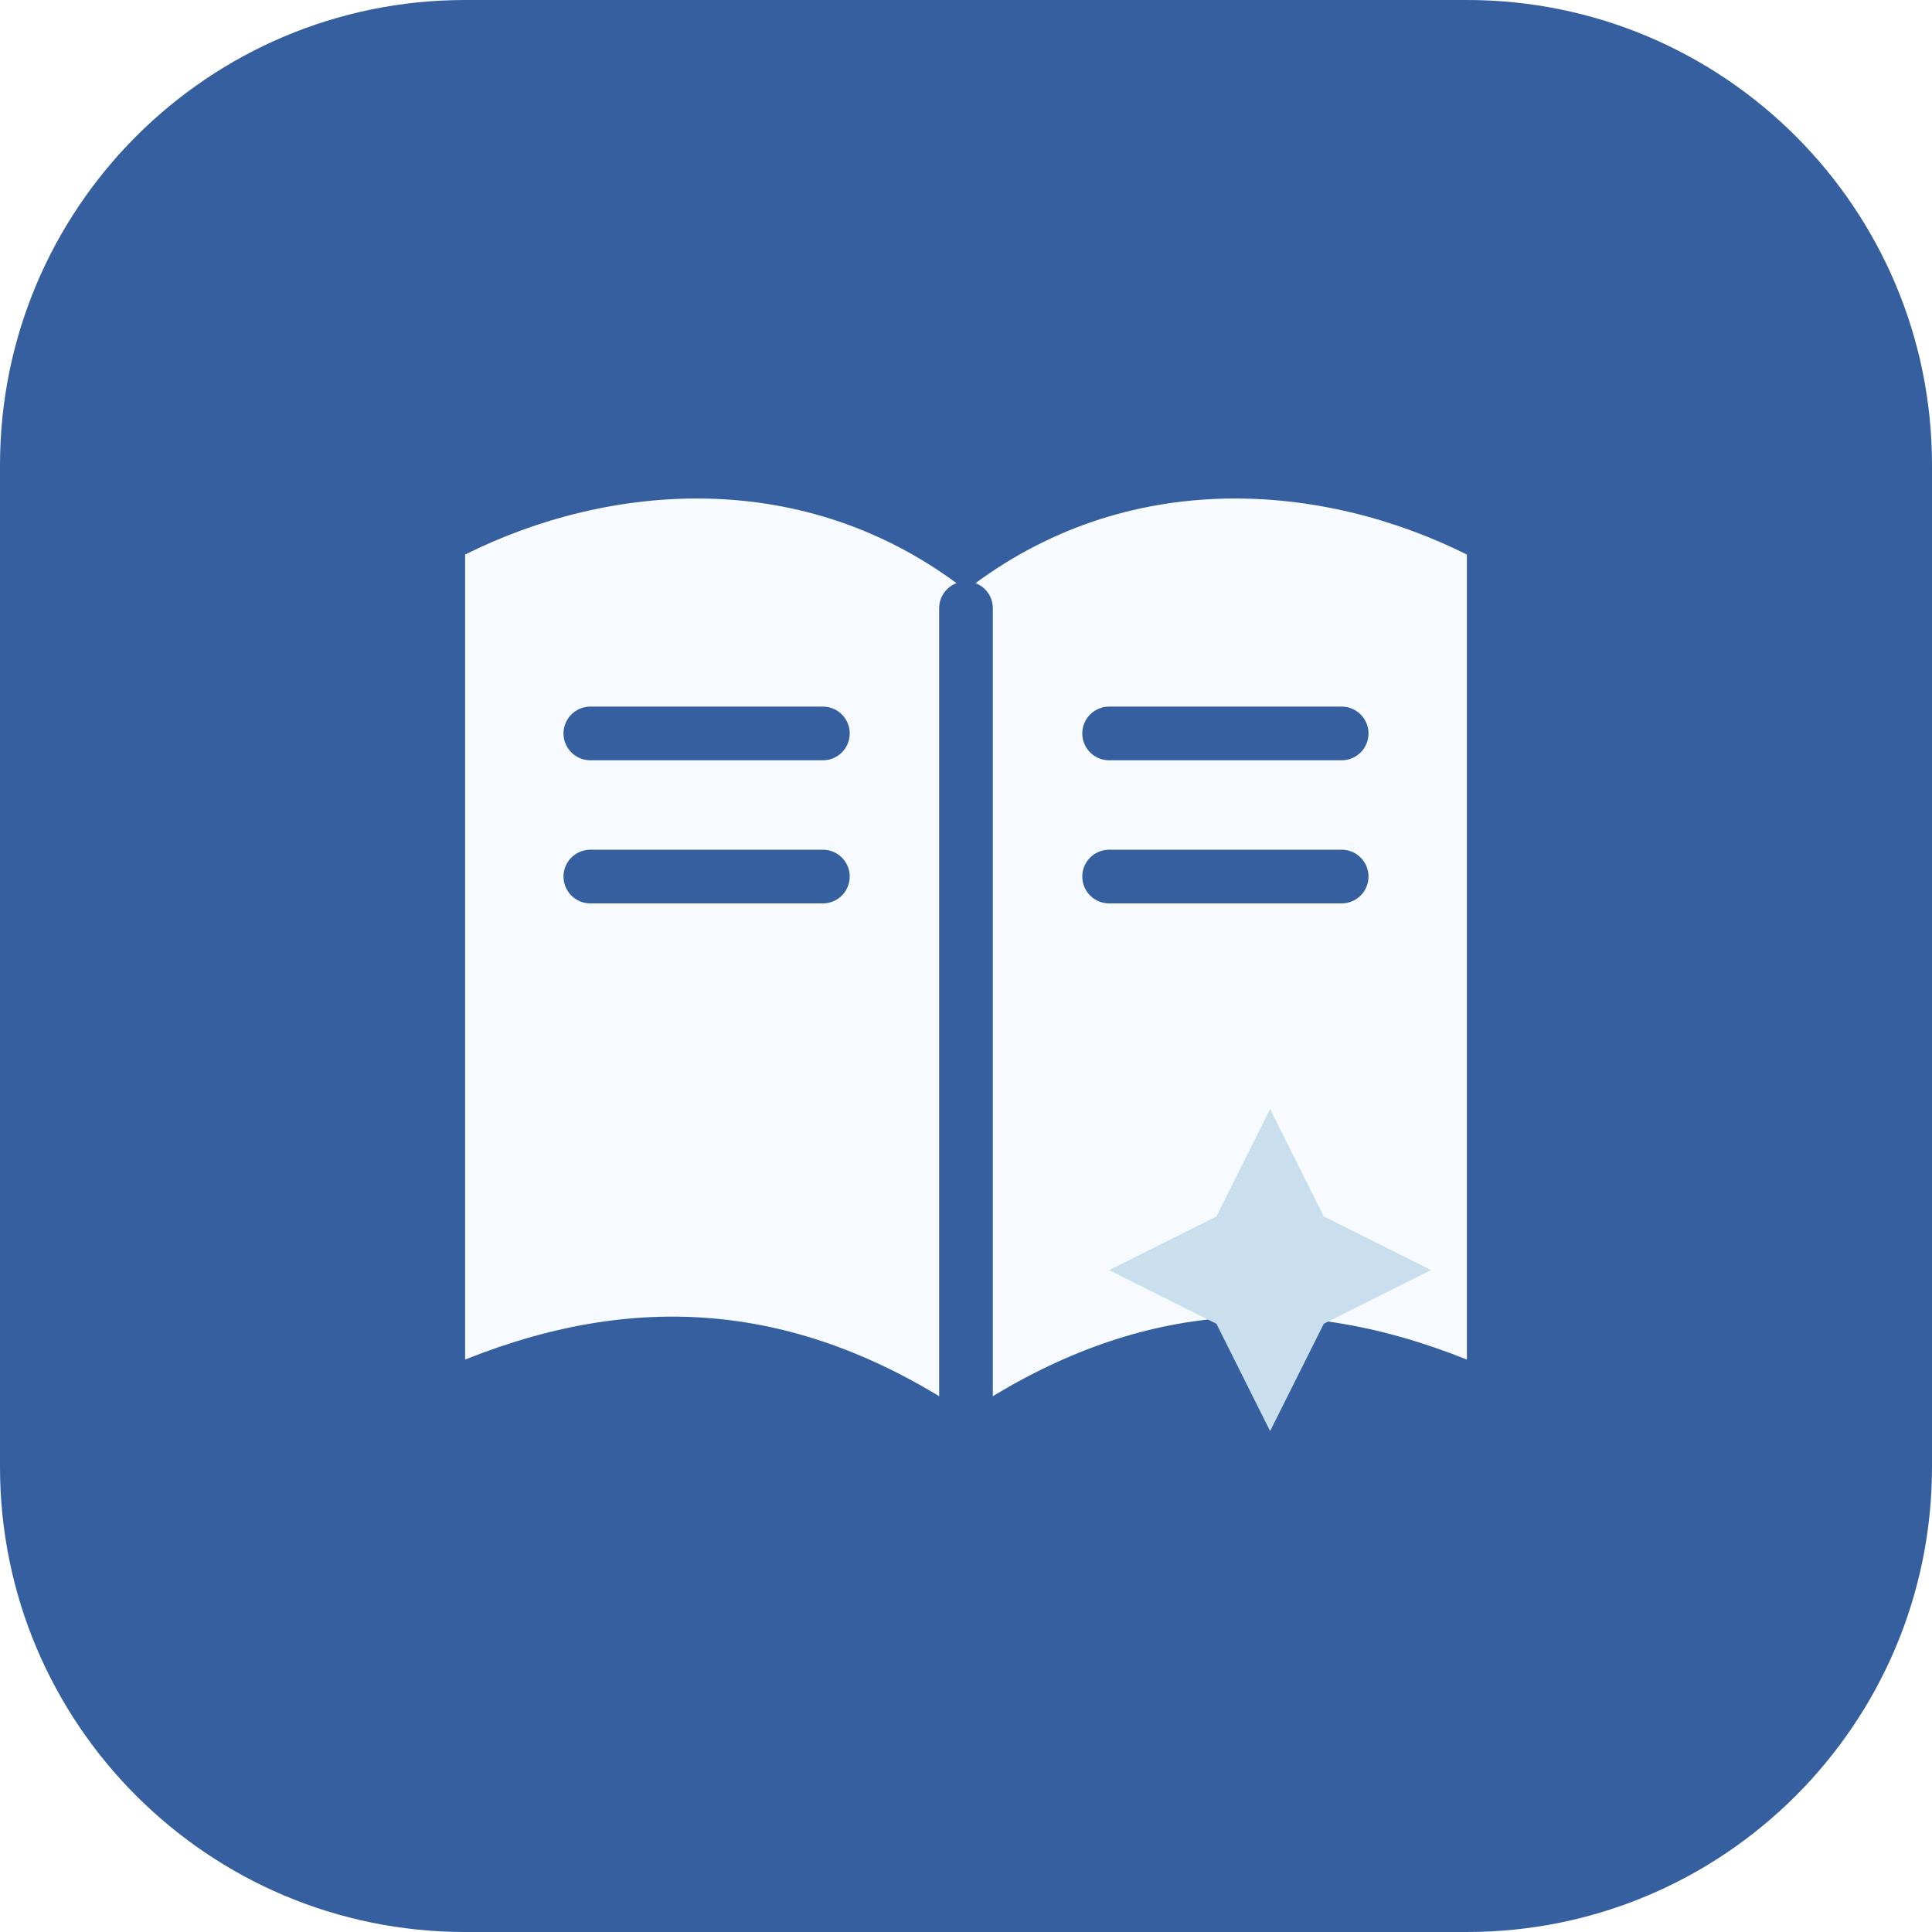
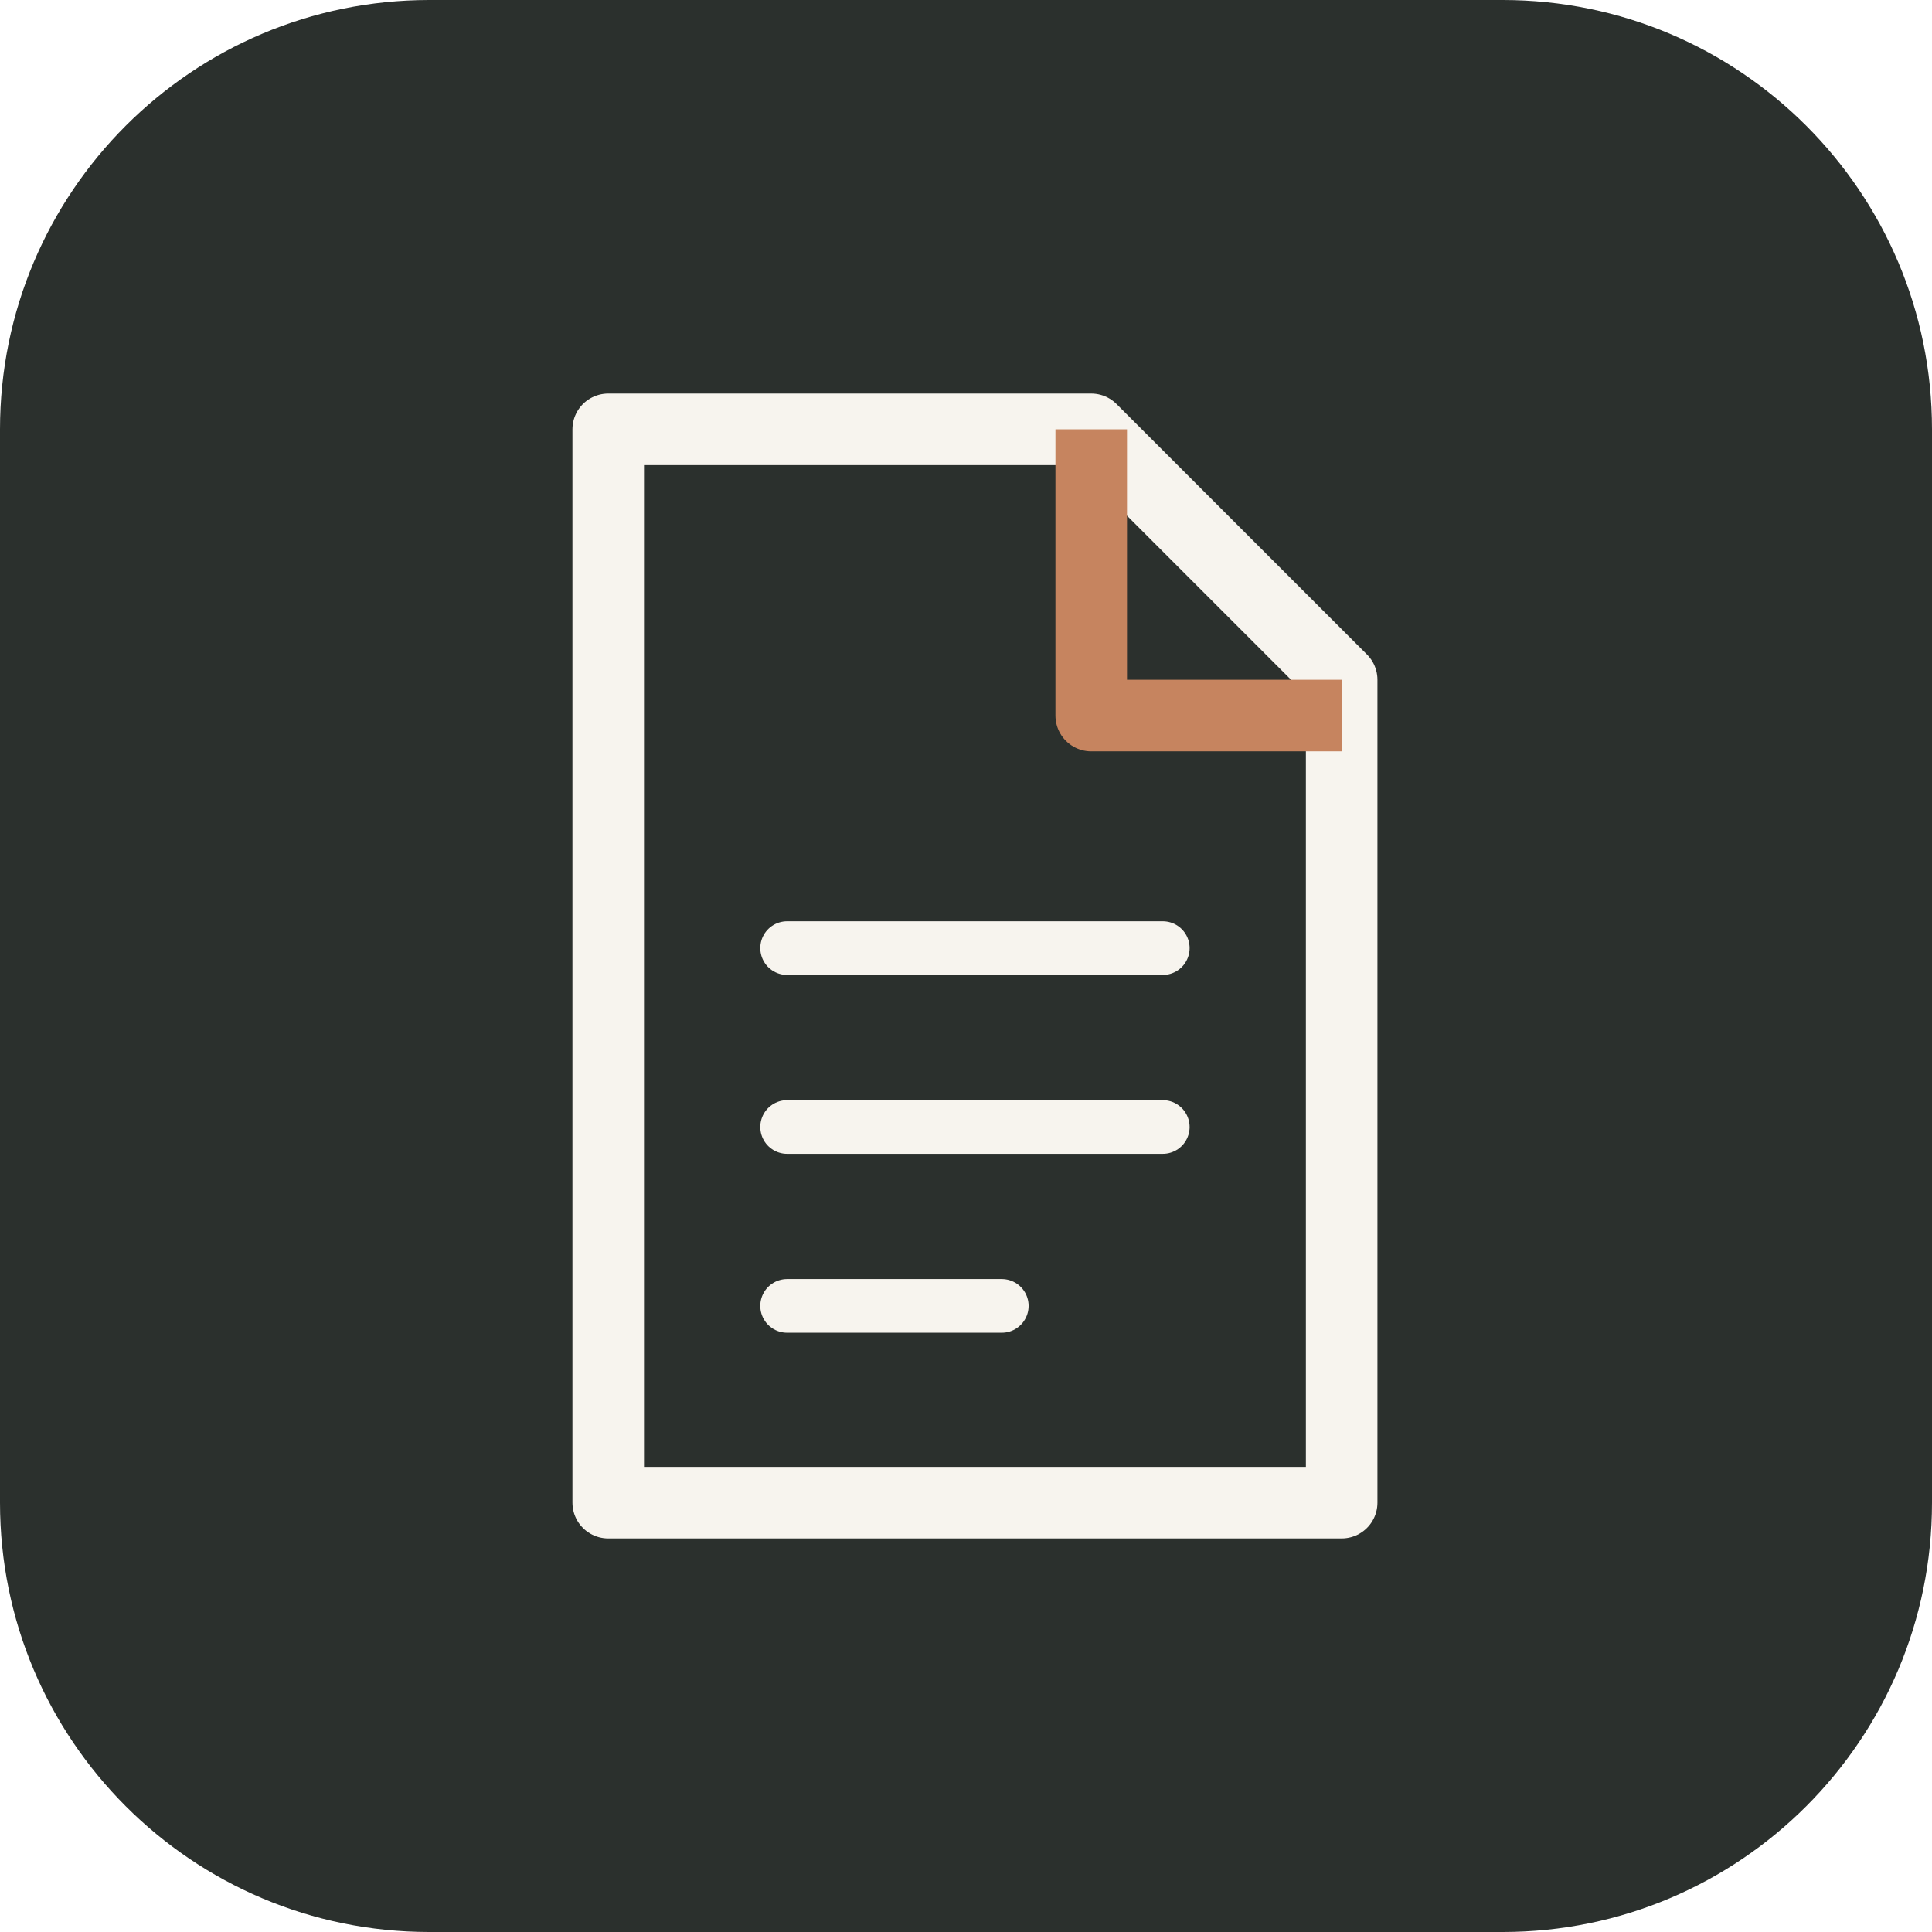
<svg xmlns="http://www.w3.org/2000/svg" viewBox="0 0 108 108">
-   <rect width="108" height="108" rx="26" fill="#355f9e" />
-   <path d="M54 33C45 26 34 27 26 31v45c10-4 19-3 28 3 9-6 18-7 28-3V31c-8-4-19-5-28 2Z" fill="#f7fbff" />
-   <path d="M54 34v44M33 41h13M33 49h13M62 41h13M62 49h13" stroke="#355f9e" stroke-width="3" stroke-linecap="round" />
-   <path d="m71 62 3 6 6 3-6 3-3 6-3-6-6-3 6-3Z" fill="#c9dfed" />
+   <rect width="108" height="108" rx="24" fill="#2b302d" />
+   <path d="M34 24h27l14 14v46H34Z" fill="none" stroke="#f7f4ee" stroke-width="4" stroke-linejoin="round" />
+   <path d="M61 24v16h14" fill="none" stroke="#c6845f" stroke-width="4" stroke-linejoin="round" />
+   <path d="M44 53h21M44 63h21M44 73h12" stroke="#f7f4ee" stroke-width="3" stroke-linecap="round" />
</svg>
